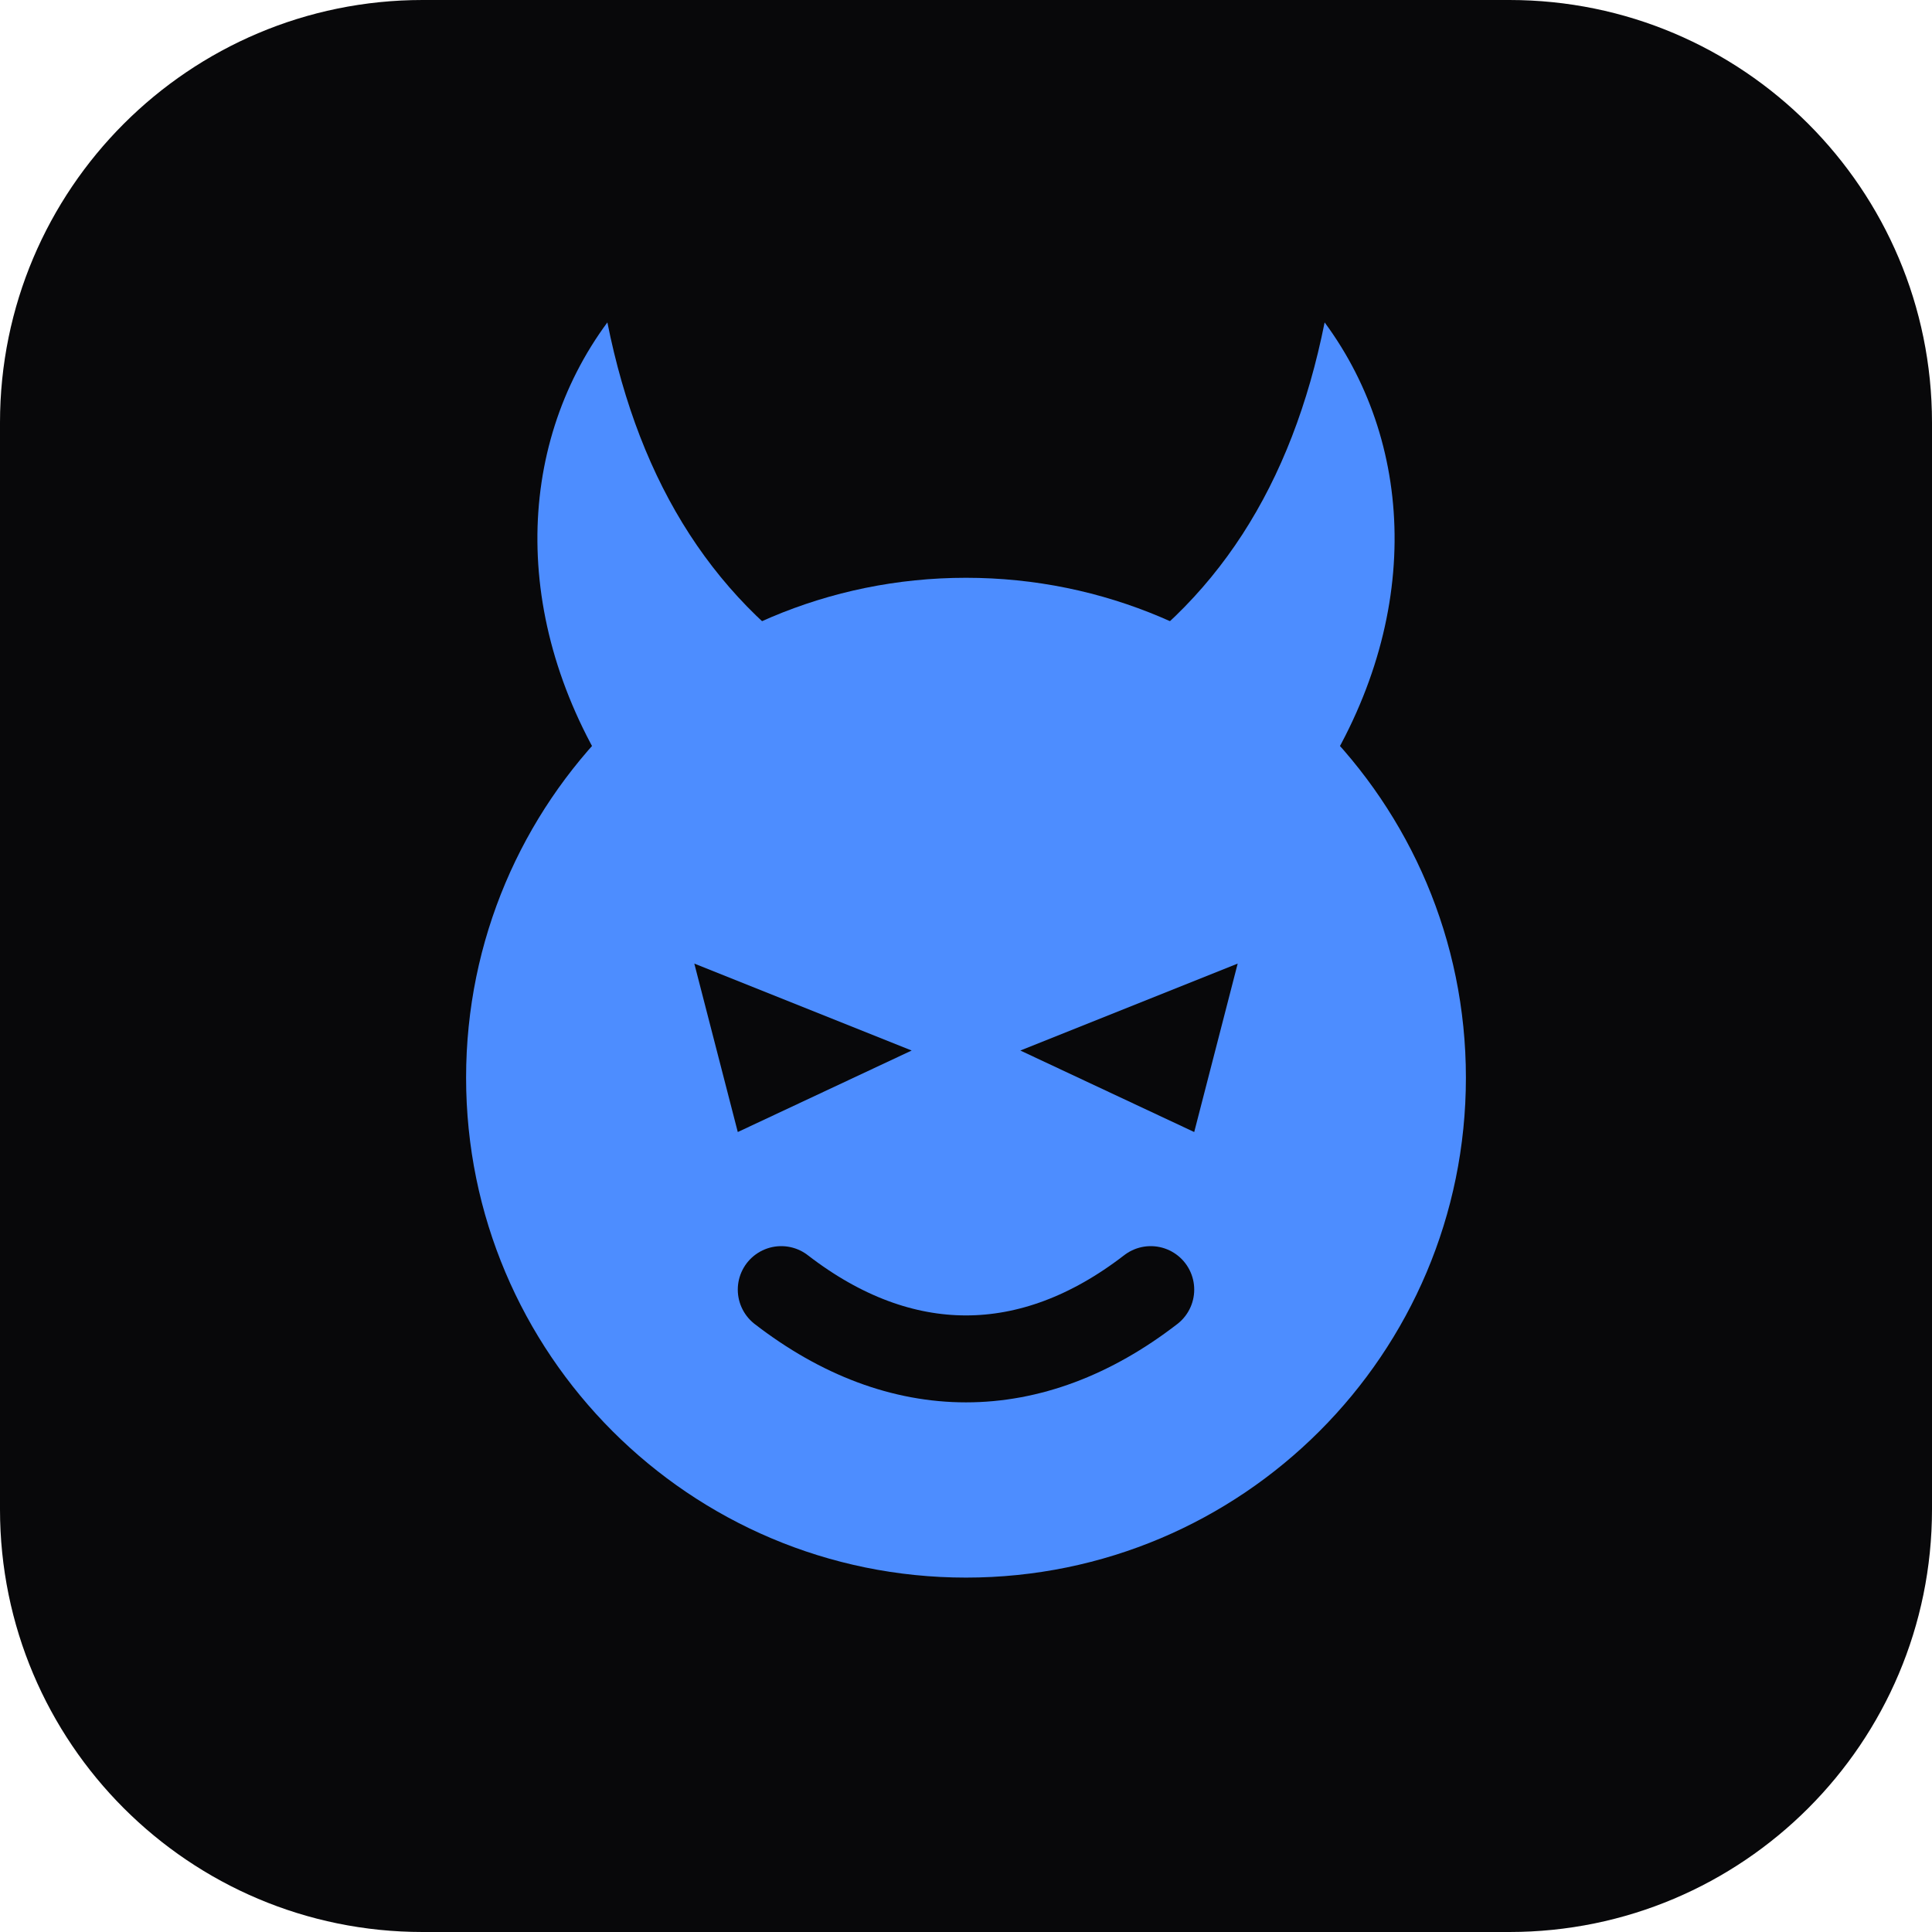
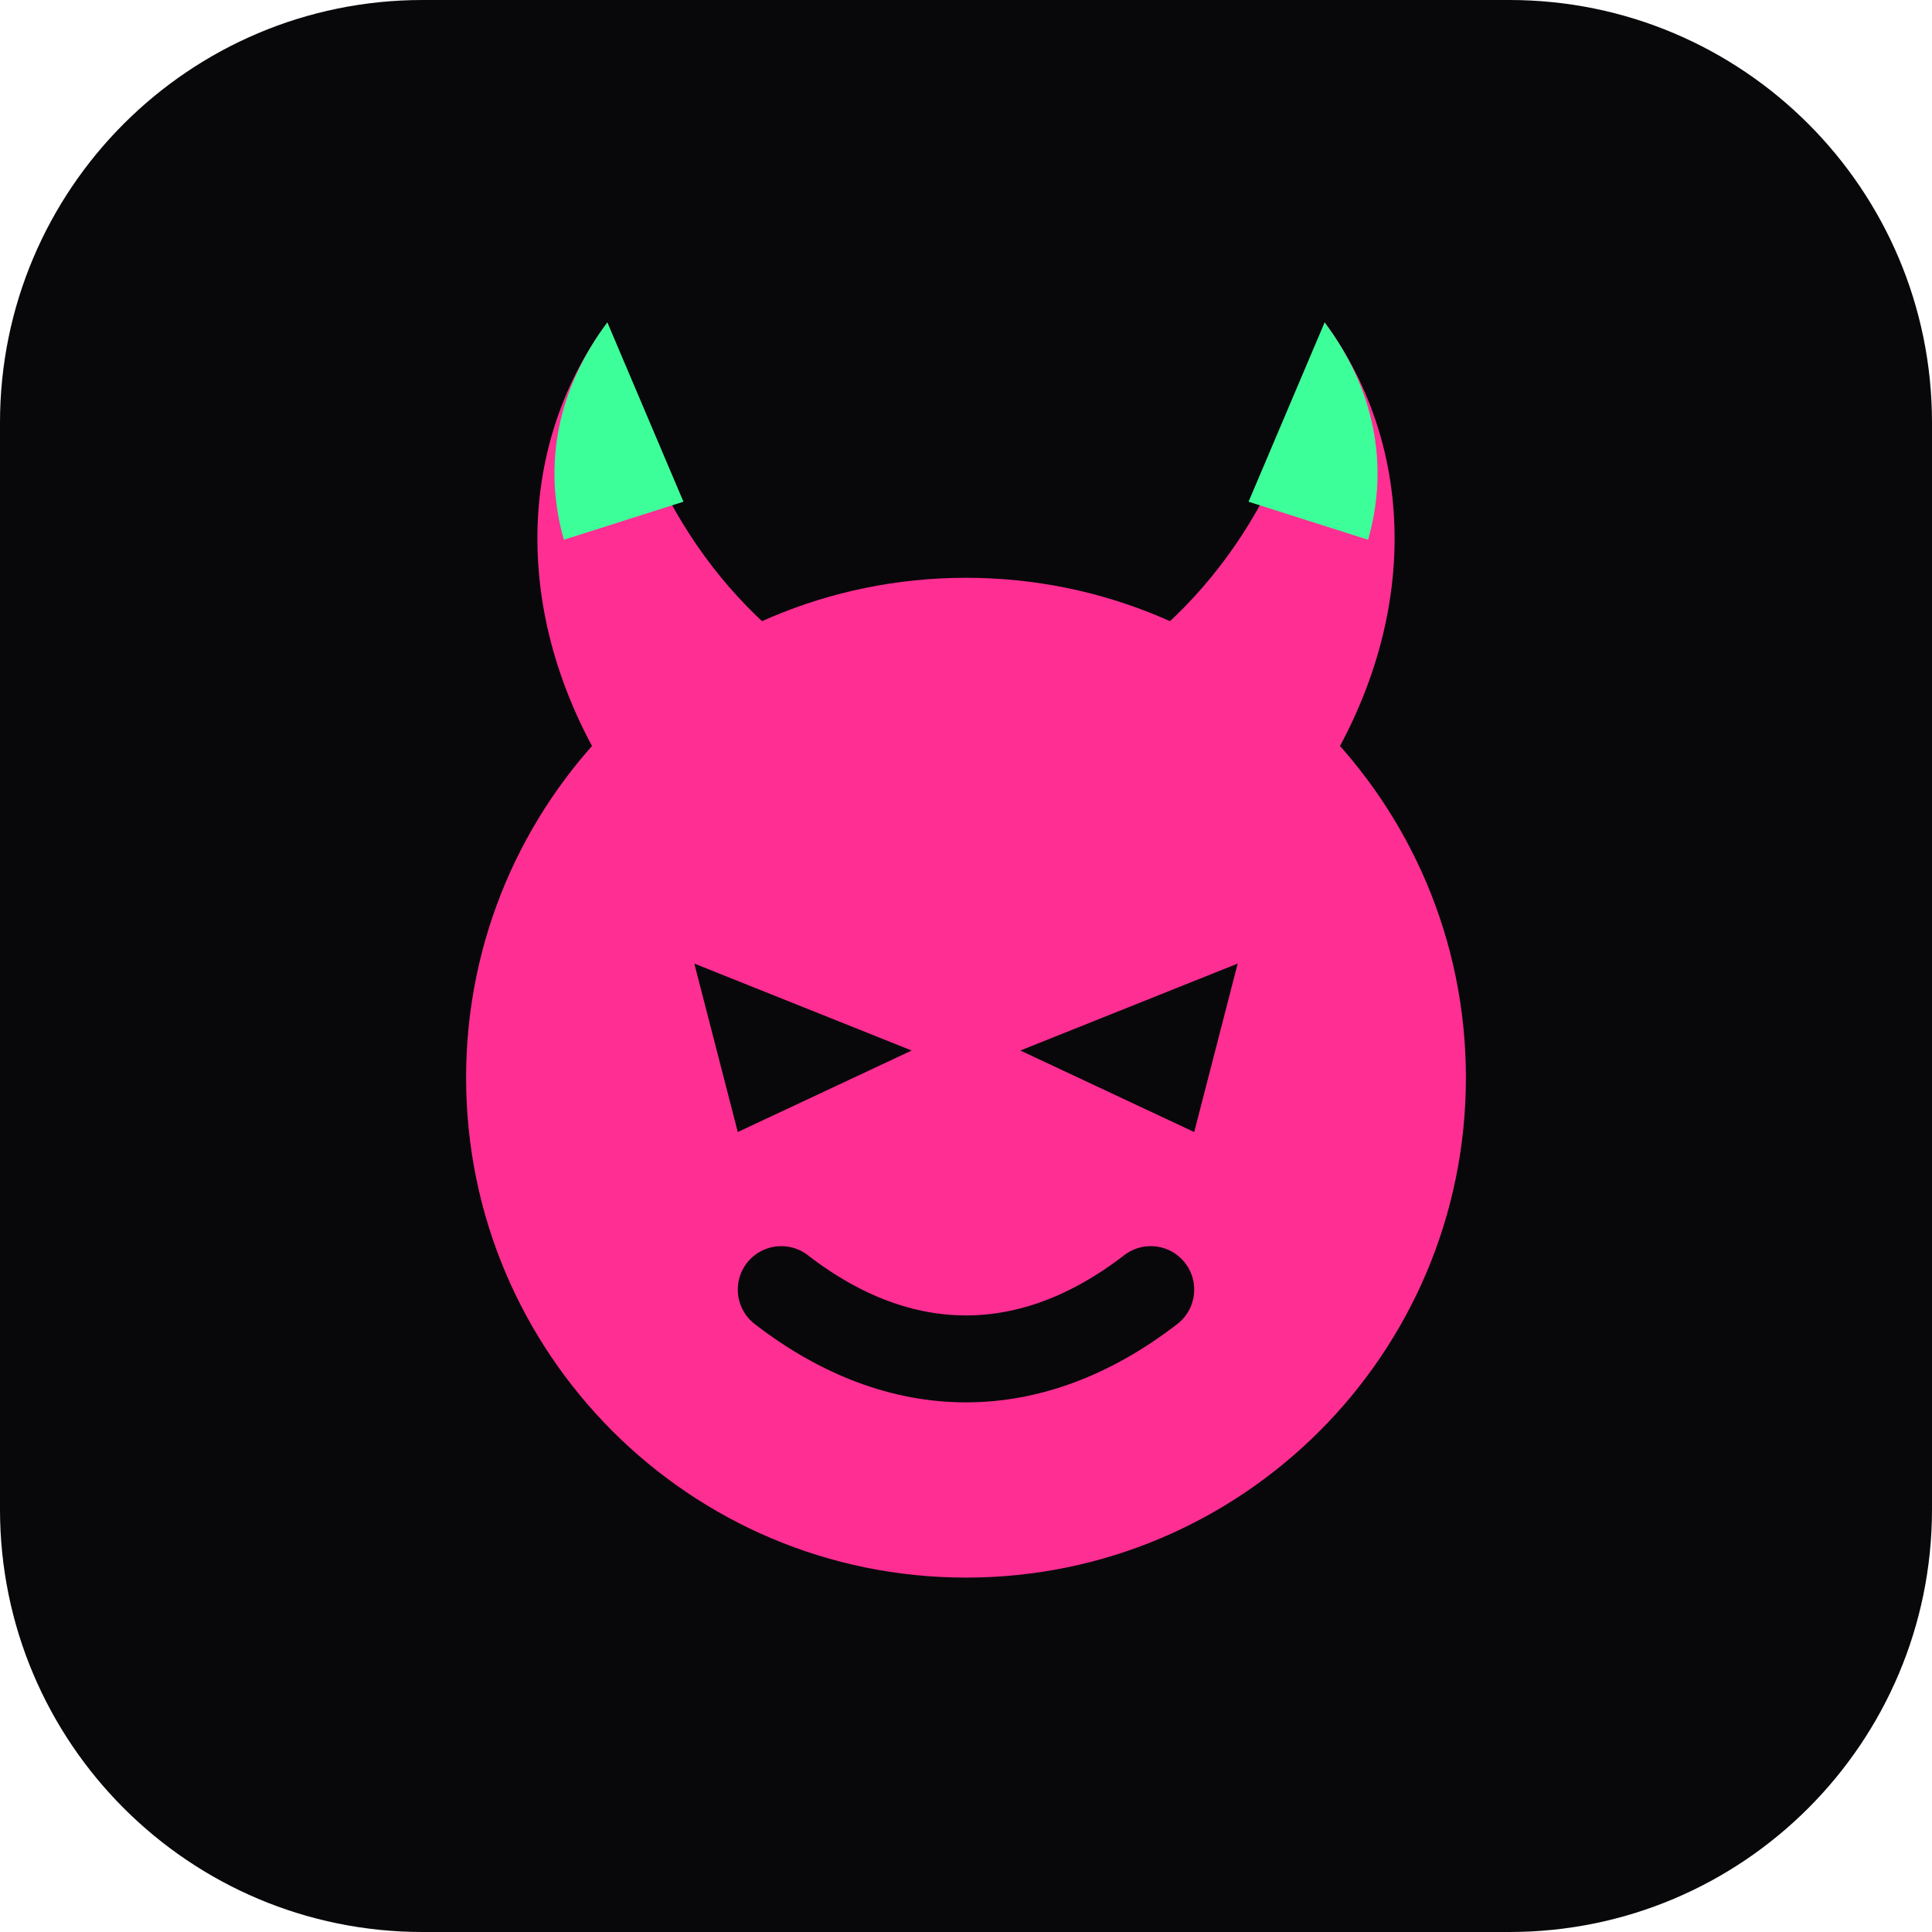
<svg xmlns="http://www.w3.org/2000/svg" viewBox="0 0 32 32">
  <rect width="32" height="32" rx="7" fill="#08080a" />
  <g transform="translate(1.6 1.2) scale(.9)">
-     <path fill="#4d8dff" d="M9.6 13.2C7.6 10.2 7.7 6.9 9.4 4.6c.6 3 2 5.2 4.3 6.6zM22.4 13.2c2-3 1.9-6.3.2-8.6-.6 3-2 5.2-4.3 6.6z" />
-     <circle cx="16" cy="18.5" r="9.2" fill="#4d8dff" />
+     <path fill="#ff2e93" d="M9.6 13.2C7.6 10.2 7.7 6.9 9.4 4.6c.6 3 2 5.2 4.3 6.6zM22.4 13.2c2-3 1.9-6.3.2-8.6-.6 3-2 5.2-4.3 6.6z" />
+     <path fill="#3dff9a" d="M9.4 4.6l1.4 3.3-2.2.7c-.4-1.4-.1-2.8.8-4zM22.6 4.6l-1.4 3.3 2.2.7c.4-1.4.1-2.8-.8-4z" />
+     <circle cx="16" cy="18.5" r="9.2" fill="#ff2e93" />
    <path fill="#08080a" d="M11 16.4l4 1.6-3.2 1.5zM21 16.4l-4 1.6 3.2 1.5z" />
    <path d="M12.6 22.4c2.2 1.7 4.6 1.7 6.8 0" fill="none" stroke="#08080a" stroke-width="1.6" stroke-linecap="round" />
  </g>
</svg>
